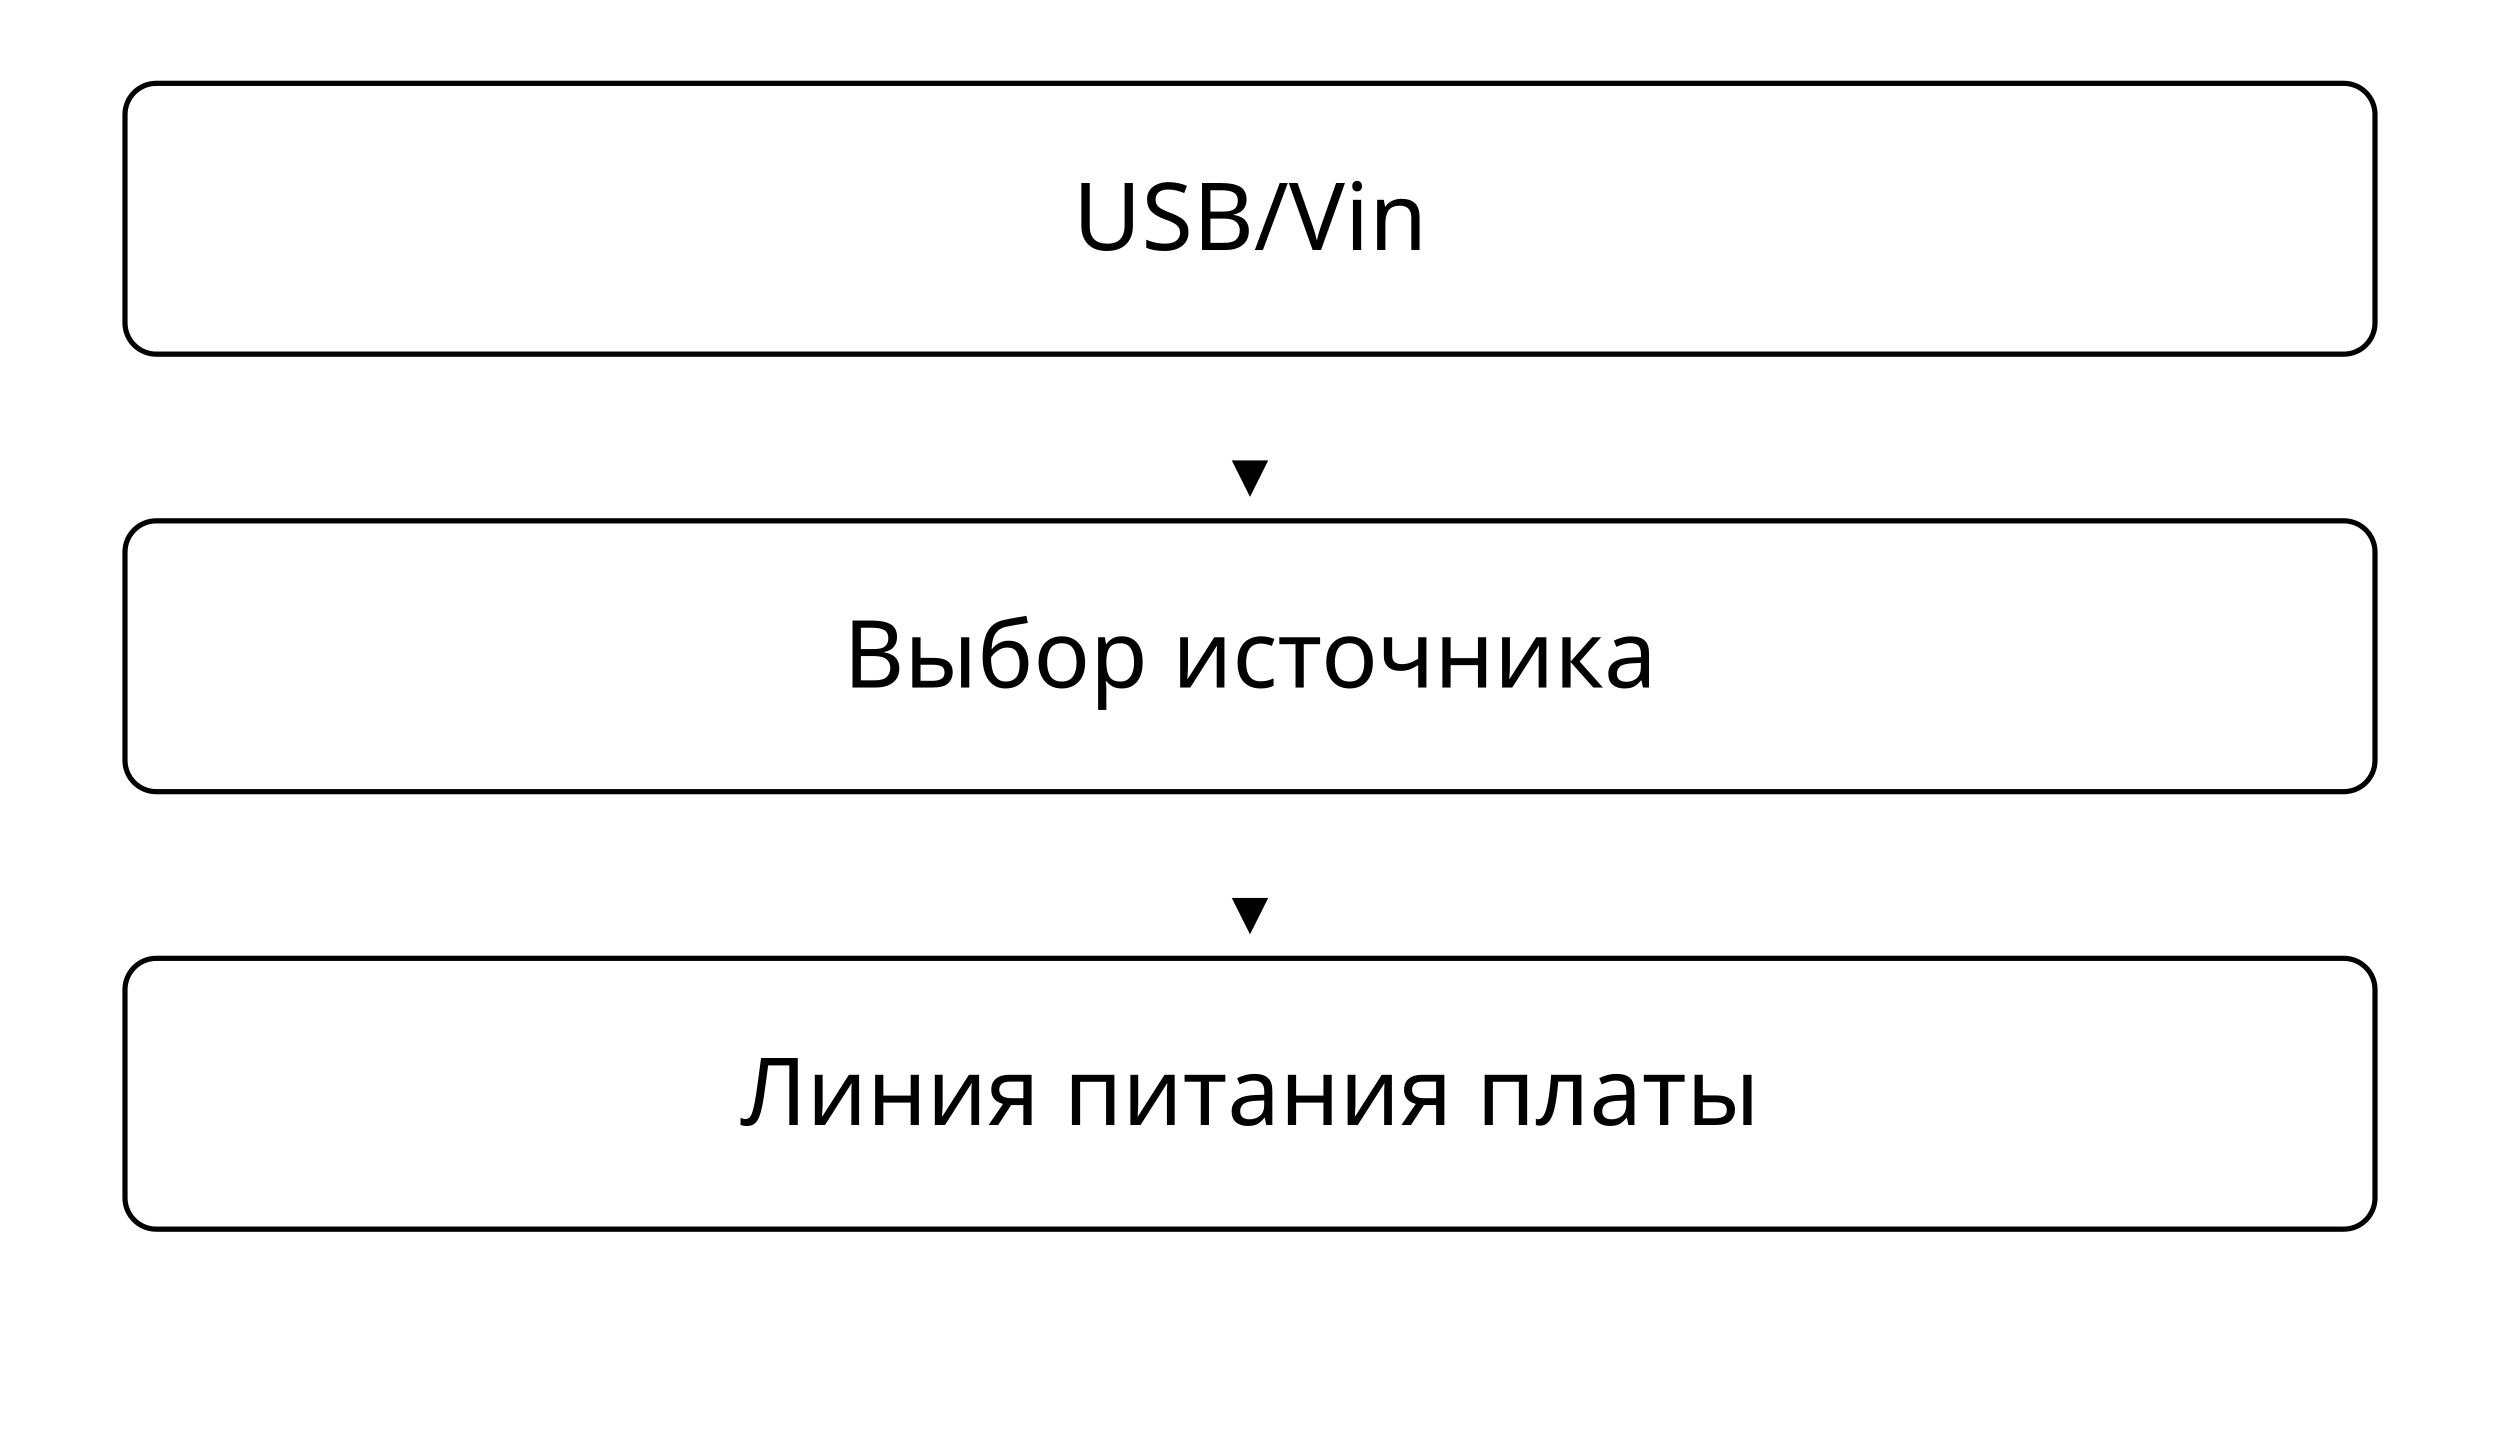
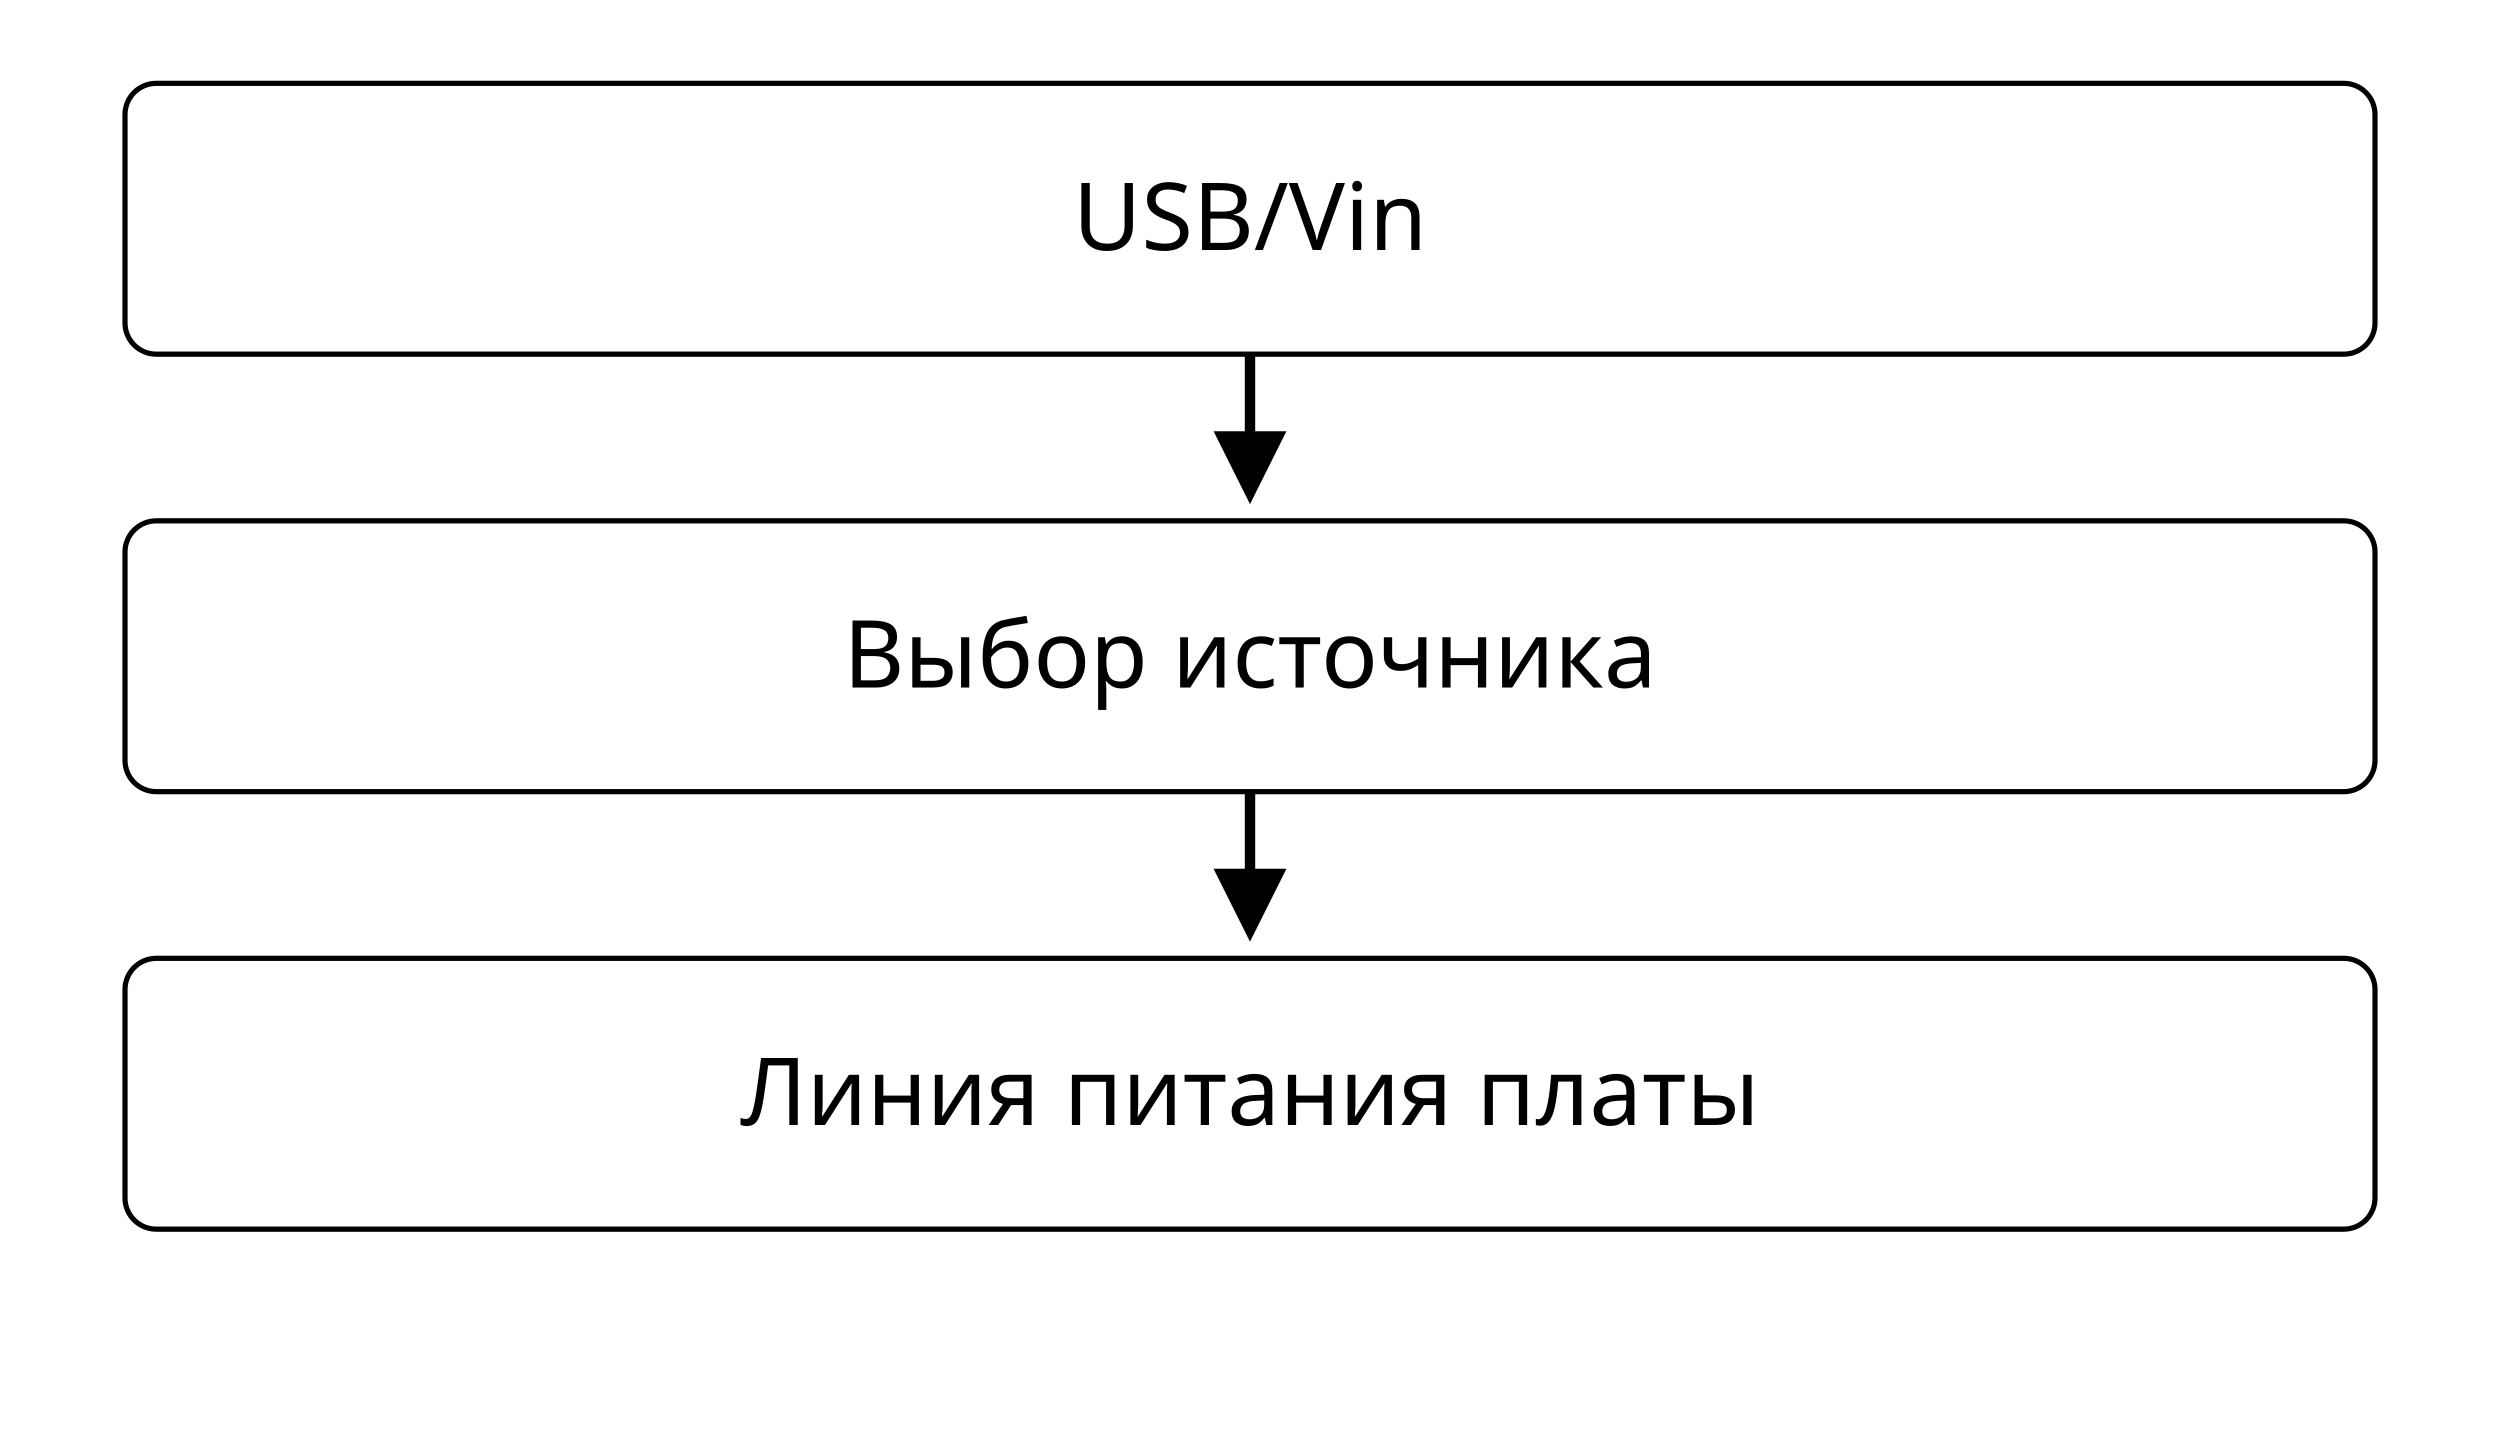
<svg xmlns="http://www.w3.org/2000/svg" viewBox="0 0 480 276" role="img">
  <defs>
    <marker id="arrow" viewBox="0 0 10 10" refX="8" refY="5" markerWidth="7" markerHeight="7" orient="auto-start-reverse">
      <path d="M0 0L10 5L0 10" fill="currentColor" />
    </marker>
  </defs>
  <g font-family="system-ui" font-size="18" fill="currentColor" stroke="none">
    <rect x="24" y="16" width="432" height="52" rx="6" fill="none" stroke="currentColor" />
    <text x="240" y="48" text-anchor="middle">USB/Vin</text>
-     <line x1="240" y1="68" x2="240" y2="94" marker-end="url(#arrow)" />
+     <line x1="240" y1="68" x2="240" y2="94" stroke="currentColor" stroke-width="2" marker-end="url(#arrow)" />
    <rect x="24" y="100" width="432" height="52" rx="6" fill="none" stroke="currentColor" />
    <text x="240" y="132" text-anchor="middle">Выбор источника</text>
-     <line x1="240" y1="152" x2="240" y2="178" marker-end="url(#arrow)" />
+     <line x1="240" y1="152" x2="240" y2="178" stroke="currentColor" stroke-width="2" marker-end="url(#arrow)" />
    <rect x="24" y="184" width="432" height="52" rx="6" fill="none" stroke="currentColor" />
    <text x="240" y="216" text-anchor="middle">Линия питания платы</text>
  </g>
</svg>
